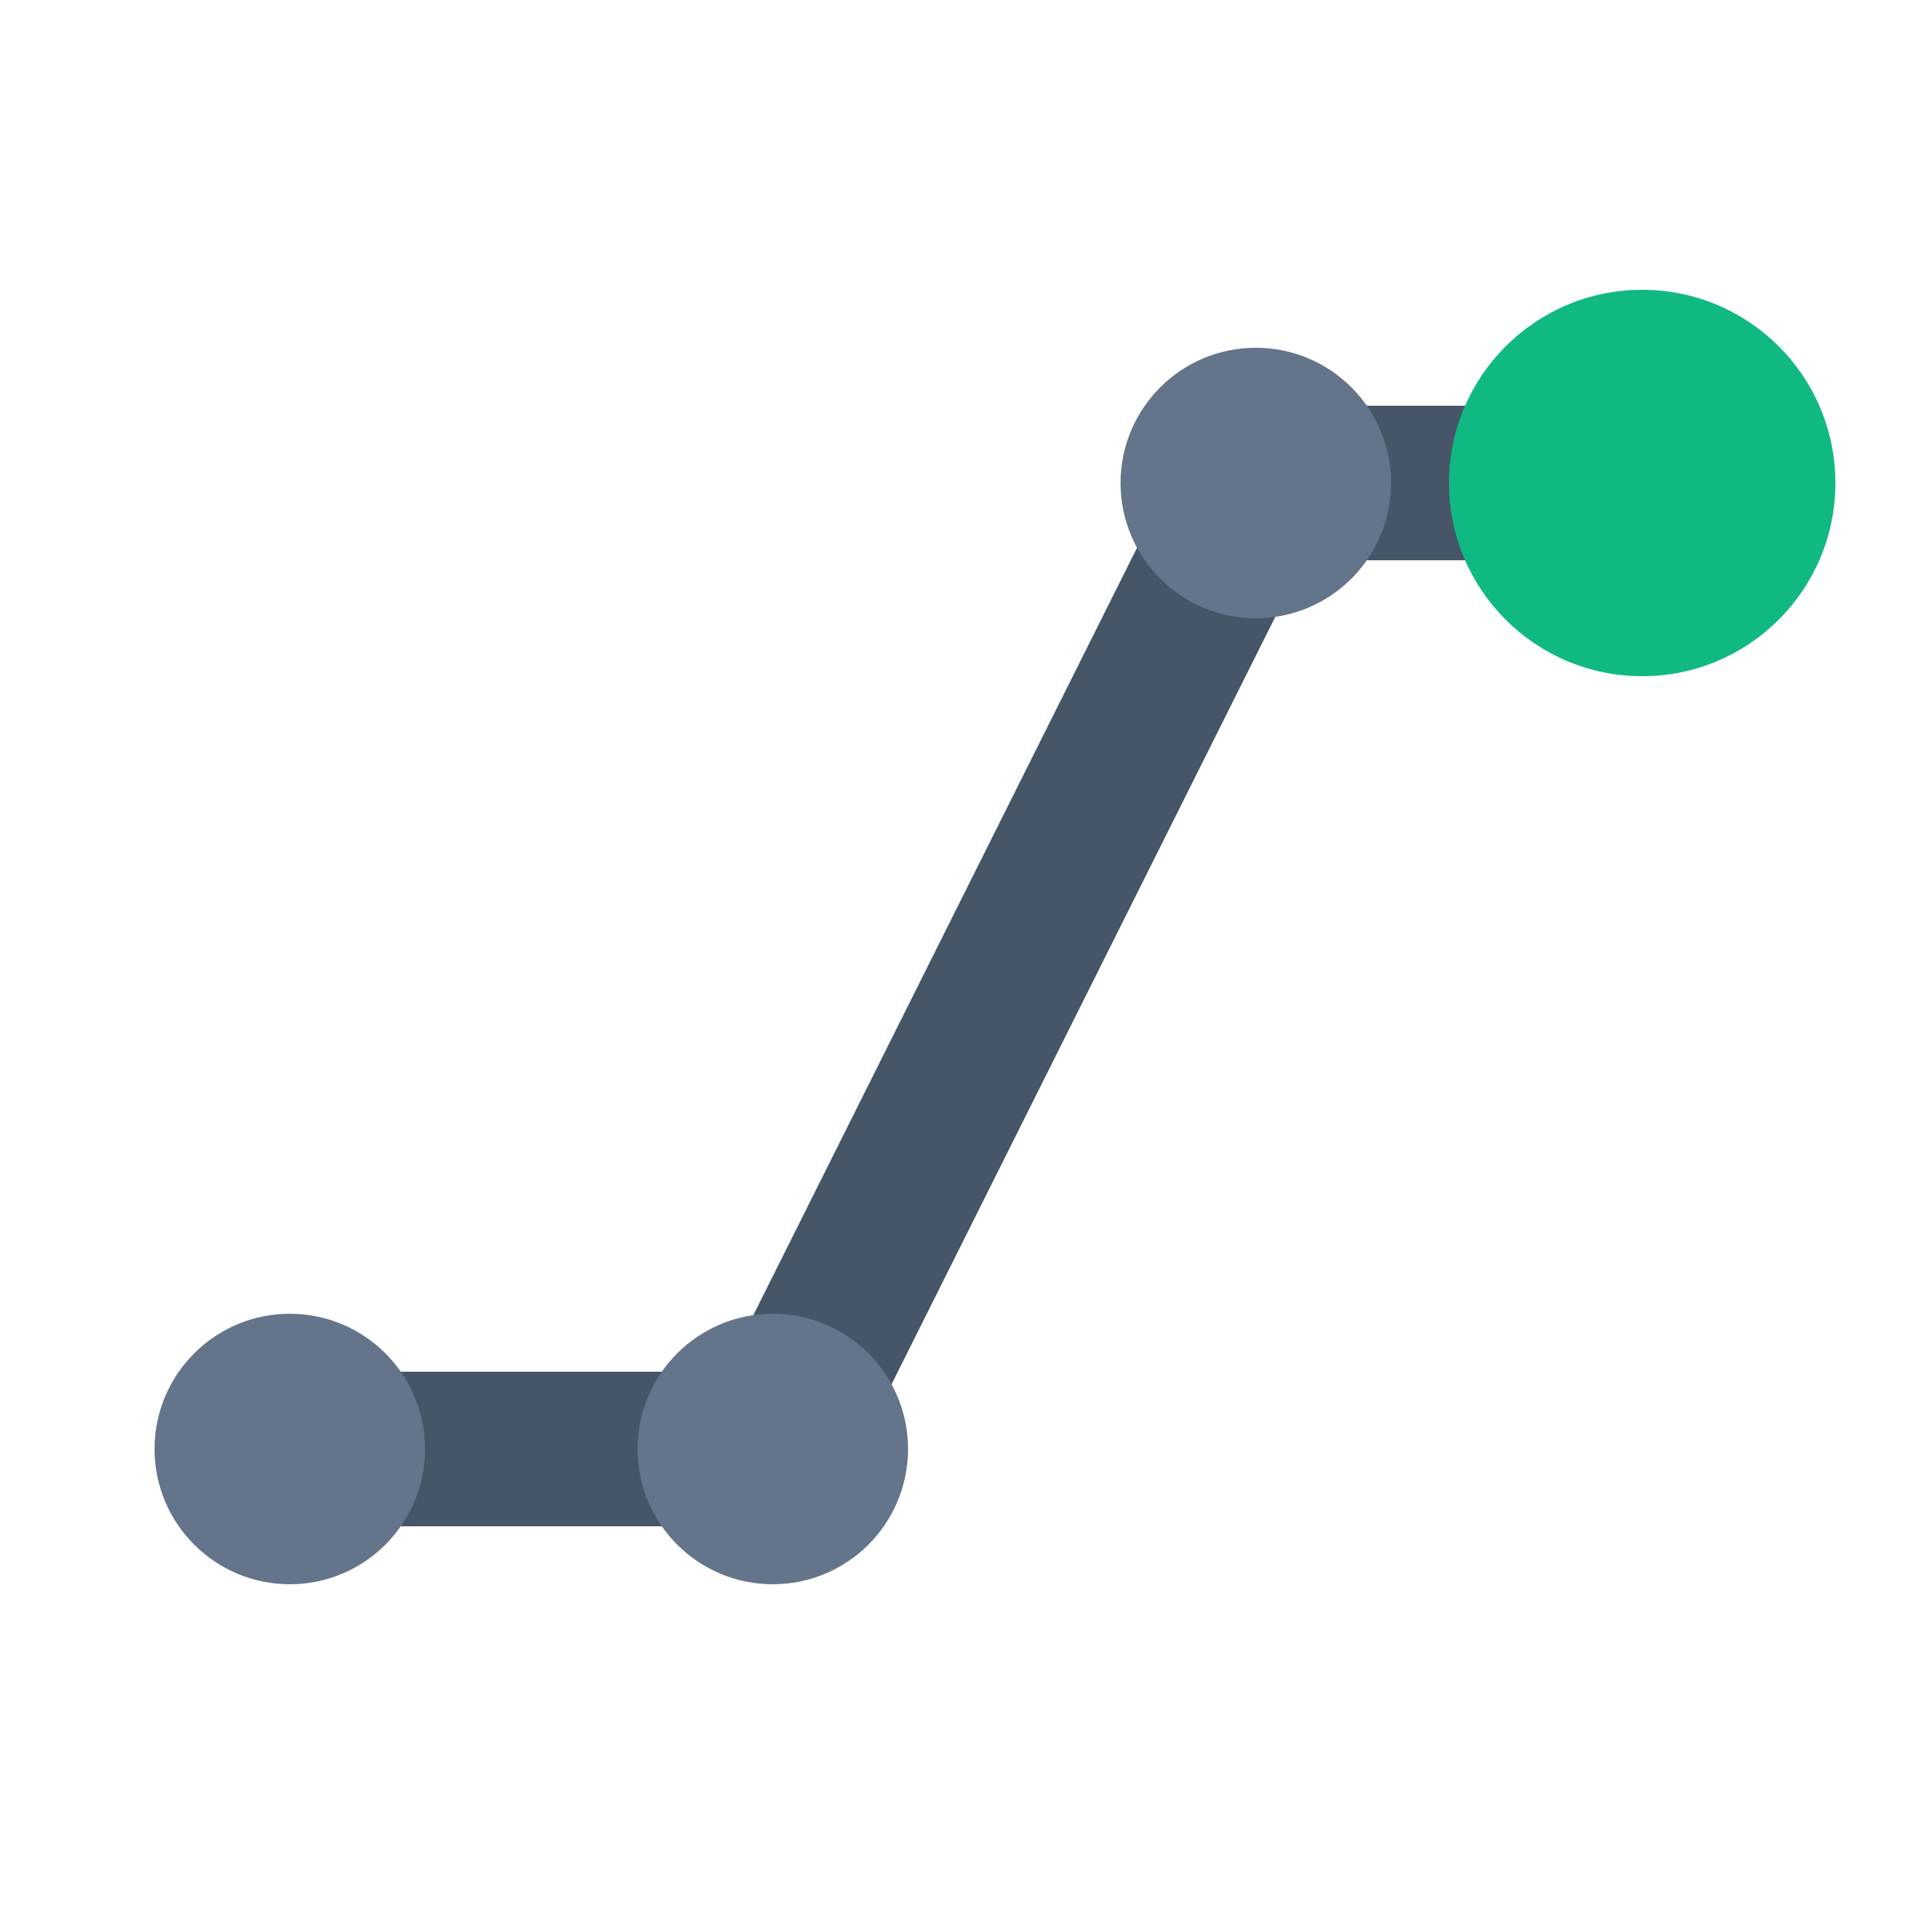
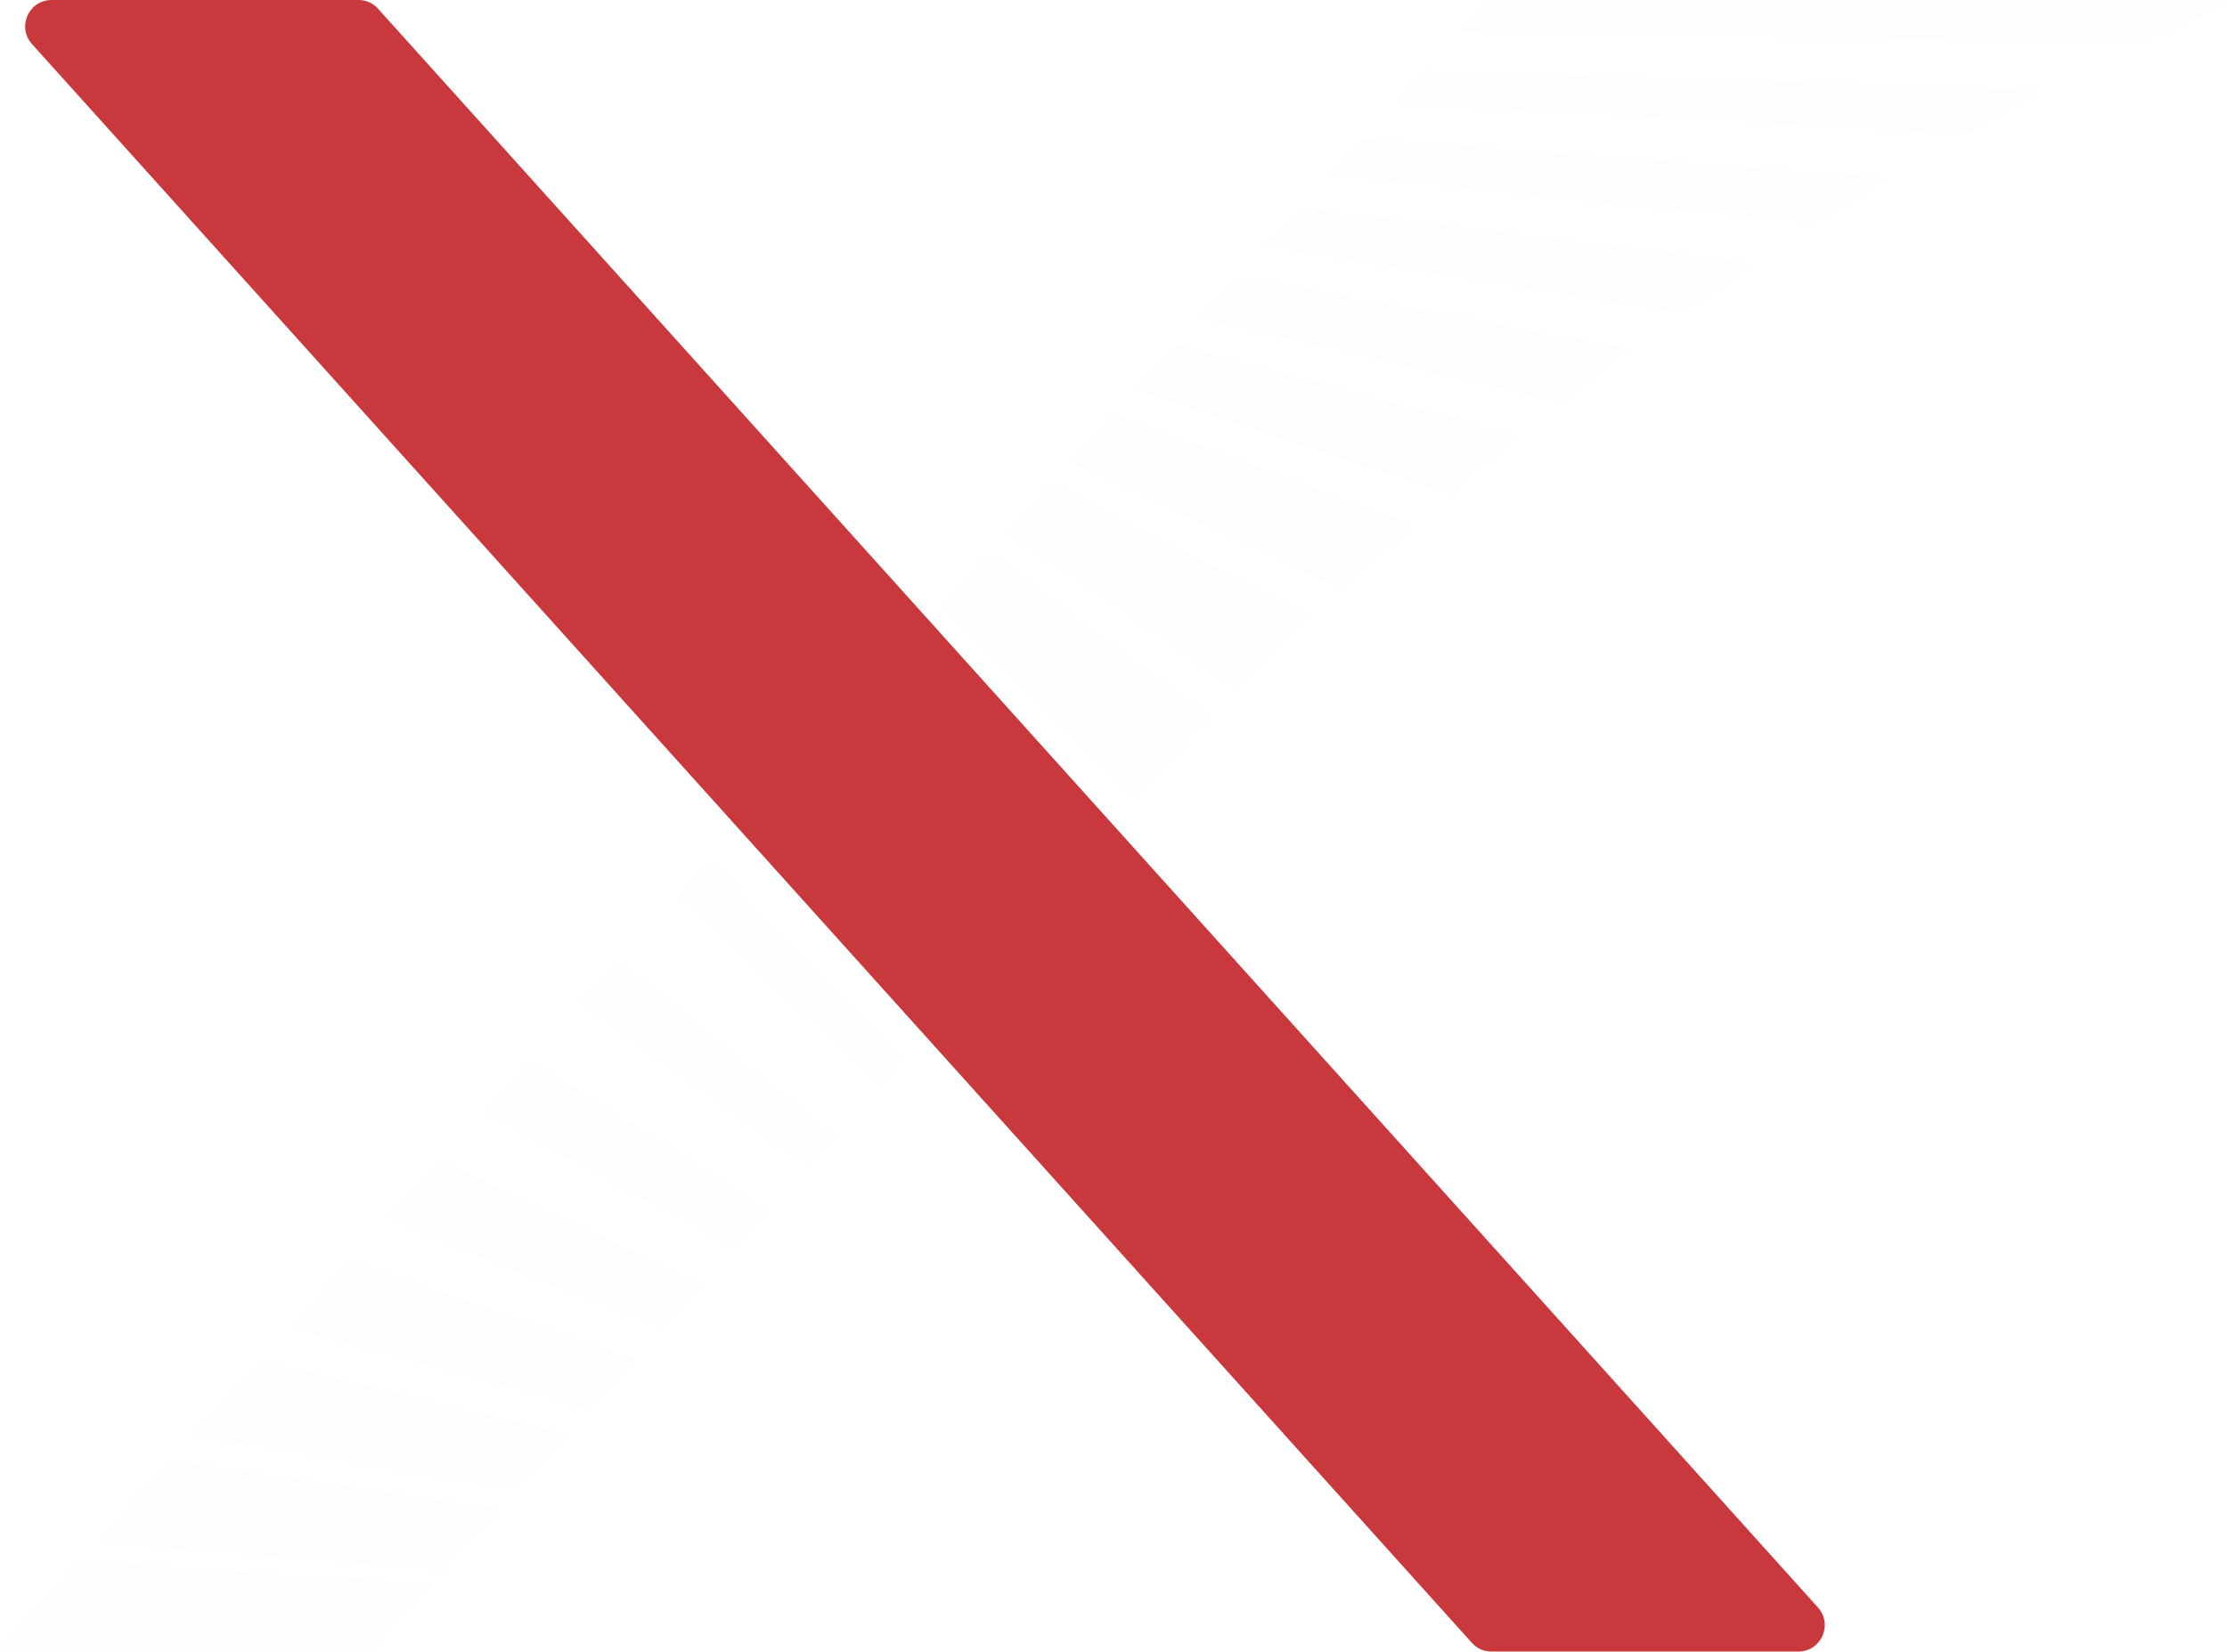
- <svg xmlns="http://www.w3.org/2000/svg" viewBox="0 0 100 100" width="110" height="110">
-   <path d="M 15 75 H 40 L 65 25 H 85" fill="none" stroke="#475569" stroke-width="8" stroke-linecap="round" stroke-linejoin="round" />
-   <circle cx="15" cy="75" r="7" fill="#64748b" />
-   <circle cx="40" cy="75" r="7" fill="#64748b" />
-   <circle cx="65" cy="25" r="7" fill="#64748b" />
-   <circle cx="85" cy="25" r="10" fill="#10b981" />
+ <svg xmlns="http://www.w3.org/2000/svg" version="1.1" viewBox="0 0 98668.67 73192.18" style="shape-rendering:geometricPrecision; text-rendering:geometricPrecision; image-rendering:optimizeQuality; fill-rule:evenodd; clip-rule:evenodd">
+   <defs>
+     <style type="text/css">
+       .fil0 {fill:#FEFEFE}
+       .fil1 {fill:#C8383C}
+     </style>
+   </defs>
+   <g id="圖層_x0020_1">
+     <path class="fil0" d="M40050.09 46901.21l-8480.21 -8739.43c-29.28,-30.2 -65.7,-45.24 -107.77,-44.44 -42.02,0.81 -77.92,17.17 -106.05,48.41l-1335.32 1483.04c-53.25,59.13 -49.39,150.24 8.59,204.65l8862.24 8315.21c29.8,27.95 65.47,41.2 106.28,39.48 40.8,-1.73 75.26,-17.92 102.64,-48.24l953.34 -1058.81c51.64,-57.34 49.97,-144.48 -3.74,-199.87z" />
+     <path class="fil0" d="M37048.4 50208.28l-9473.43 -7636.42c-60.57,-48.81 -148.57,-41.78 -200.61,16.02l-1641.18 1822.6c-28.87,32.1 -41.38,70.77 -36.71,113.71 4.61,42.88 25.13,78.03 60.17,103.16l9931.78 7127.37c60.86,43.68 143.97,34.69 194.11,-20.98l1182.77 -1313.6c27.95,-30.95 40.45,-67.95 37.17,-109.55 -3.34,-41.61 -21.61,-76.13 -54.06,-102.3z" />
+     <path class="fil0" d="M34044 53518.76l-10466.54 -6533.35c-60.74,-37.92 -138.32,-26.97 -186.27,26.22l-1943.8 2158.77c-31.06,34.52 -43.39,77.17 -35.44,122.88 7.89,45.76 33.83,81.83 74.69,103.85l11001.36 5939.46c60.17,32.5 132.5,20 178.26,-30.83l1409.04 -1564.93c29.97,-33.26 42.42,-73.94 36.13,-118.32 -6.22,-44.38 -29.39,-80 -67.43,-103.74z" />
+     <path class="fil0" d="M31037.83 56832.92l-11459.76 -5430.34c-59.36,-28.12 -127.48,-14.52 -171.45,34.29l-2243.49 2491.7c-33.08,36.77 -45.07,83.34 -33.66,131.46 11.35,48.24 42.76,84.55 88.81,102.64l12070.95 4751.61c57.92,22.77 120.74,8.01 162.4,-38.27l1632.3 -1812.92c31.93,-35.5 44.09,-79.82 34.75,-126.68 -9.33,-46.8 -37.69,-83.11 -80.86,-103.51z" />
+     <path class="fil0" d="M28030.55 60150.55l-12452.87 -4327.22c-56.82,-19.77 -116.59,-4.44 -156.81,40.28l-2540.64 2821.59c-35.04,38.9 -46.45,89.15 -31.64,139.29 14.81,50.2 51.58,86.22 102.07,99.93l13140.53 3563.59c54.58,14.81 109.21,-1.26 147.08,-43.34l1853.03 -2057.97c33.83,-37.57 45.59,-85.41 33.02,-134.39 -12.62,-48.93 -46.05,-85.18 -93.77,-101.78z" />
+     <path class="fil0" d="M25022.81 63471.45l-13446.04 -3224.31c-53.6,-12.79 -106.1,3.45 -142.92,44.43l-2835.31 3148.94c-36.71,40.8 -47.49,94.46 -29.39,146.21 18.1,51.81 59.94,87.08 114.06,96.13l14210.06 2375.69c50.78,8.53 98.43,-8.13 132.9,-46.39l2071.28 -2300.48c35.56,-39.42 46.8,-90.65 31.06,-141.31 -15.79,-50.71 -54.06,-86.57 -105.7,-98.9z" />
+     <path class="fil0" d="M22015.19 66795.01l-14439.27 -2121.24c-49.96,-7.32 -96.3,9.33 -130.07,46.85l-3127.96 3474.03c-38.21,42.47 -48.35,99.24 -27.15,152.26 21.21,53.08 67.61,87.2 124.6,91.63l15279.65 1187.85c46.85,3.68 88.69,-13.09 120.1,-48.01l2287.63 -2540.64c37.06,-41.15 47.72,-95.5 28.93,-147.6 -18.78,-52.04 -61.66,-87.13 -116.47,-95.15z" />
+     <path class="fil0" d="M19007.97 70120.71l-15432.48 -1018.18c-46.28,-3.06 -87.37,13.66 -118.38,48.13l-3419.05 3797.23c-39.54,43.92 -48.99,103.45 -24.96,157.51 24.09,53.95 74.63,86.79 133.71,86.79l16349.23 0c42.99,0 79.99,-16.48 108.81,-48.47l2502.25 -2779c38.44,-42.7 48.47,-99.82 26.86,-153.01 -21.61,-53.19 -68.7,-87.2 -125.98,-91z" />
+     <path class="fil1" d="M2288.91 0l13591.5 0c344,0 640.06,131.8 870.3,387.46l63793.67 70850.03c316.52,351.56 391.95,827.82 199.58,1259.94 -192.37,432.13 -596.83,694.75 -1069.82,694.75l-13591.55 0c-344,0 -640.12,-131.86 -870.3,-387.51l-63793.62 -70850.03c-316.51,-351.49 -391.95,-827.76 -199.57,-1259.94 192.37,-432.06 596.83,-694.69 1069.81,-694.69z" />
+     <path class="fil0" d="M53642.57 31630.61l-9734.5 -7207.47c-60.86,-45.07 -145.24,-36.54 -195.89,19.71l-2010.88 2233.29c-51.81,57.58 -49.91,145.23 4.38,200.5l8423.84 8575.93c29.11,29.68 65.12,44.43 106.74,43.8 41.55,-0.63 77.11,-16.54 105.29,-47.14l3321.54 -3601.75c29.16,-31.64 42.12,-70.14 38.09,-113.01 -4.09,-42.88 -24.03,-78.21 -58.61,-103.85z" />
+     <path class="fil0" d="M58036.69 27259.02l-11395.16 -5905.92c-59.99,-31.06 -130.94,-18.15 -176.12,32.05l-1894.23 2103.67c-29.34,32.62 -41.78,72.16 -36.54,115.67 5.3,43.51 26.92,78.9 63.23,103.45l10138.79 6869.51c58.09,39.37 133.88,32.68 184.19,-16.31l3150.61 -3067.27c34.75,-33.83 49.79,-78.26 42.7,-126.27 -7.09,-48 -34.35,-86.21 -77.45,-108.58z" />
+     <path class="fil0" d="M62530.64 23163.08l-13156.5 -4870.57c-57.4,-21.26 -118.61,-6.11 -159.58,39.37l-1774.48 1970.71c-31.98,35.56 -44.14,79.93 -34.69,126.84 9.39,46.85 37.81,83.11 81.09,103.51l11900.88 5607.33c54.29,25.59 115.15,16.77 159.93,-23.22l3030.04 -2707.54c39.37,-35.21 56.14,-84.55 46.28,-136.41 -9.8,-51.87 -43.46,-91.64 -92.96,-110.02z" />
+     <path class="fil0" d="M67208.65 19231.11l-15101.27 -3993.18c-54.41,-14.4 -108.58,1.73 -146.21,43.57l-1653.68 1836.55c-34.06,37.8 -45.76,86.1 -32.8,135.32 13.03,49.21 47.09,85.41 95.33,101.49l13799.78 4591.45c49.21,16.37 99.3,7.03 139.29,-25.93l2955.24 -2434.82c43.45,-35.79 61.9,-89.21 49.91,-144.25 -12.04,-54.98 -51.18,-95.84 -105.58,-110.19z" />
+     <path class="fil0" d="M72164.57 15393.47l-17323.09 -3206.51c-51.53,-9.57 -100.34,7.03 -135.38,45.99l-1532.94 1702.44c-35.61,39.54 -46.8,90.95 -30.83,141.78 15.9,50.77 54.52,86.62 106.33,98.66l15933.31 3718.68c43.86,10.26 85.75,1.32 121.66,-25.87l2922.73 -2214.61c47.26,-35.79 67.66,-92.73 54,-150.42 -13.65,-57.63 -57.46,-99.35 -115.78,-110.13z" />
+     <path class="fil0" d="M77517.86 11599.12l-19941.36 -2460.75c-48.87,-6 -93.71,10.72 -126.68,47.31l-1412.61 1568.85c-36.82,40.98 -47.6,94.86 -29.22,146.79 18.39,51.93 60.63,87.08 115.03,95.73l18416.54 2921.98c38.61,6.11 74,-1.96 106.16,-24.15l2937.42 -2030.08c50.95,-35.21 73.71,-95.15 58.96,-155.31 -14.81,-60.17 -62.76,-102.81 -124.25,-110.37z" />
+     <path class="fil0" d="M83442.97 7803.9l-23130.63 -1712.58c-46.68,-3.46 -88.29,13.25 -119.58,48.06l-1292.97 1435.95c-37.86,42.07 -48.18,97.97 -27.78,150.71 20.34,52.79 65.64,87.25 121.89,92.9l21406.64 2149.14c33.49,3.34 63.23,-3.57 91.81,-21.32l3017.02 -1872.51c54.75,-34 80.34,-96.65 64.95,-159.29 -15.39,-62.59 -67.03,-106.28 -131.34,-111.06z" />
+     <path class="fil0" d="M90236.87 3960.34l-27188.07 -915.02c-44.72,-1.5 -83.8,15.1 -113.71,48.35l-1174.18 1304.03c-38.67,42.87 -48.52,100.51 -26.45,153.87 22.07,53.31 69.74,87.14 127.42,90.2l25153.62 1350.59c28.24,1.56 52.79,-3.98 77.63,-17.46l3208.58 -1739.67c58.9,-31.93 88.06,-97.05 72.68,-162.23 -15.39,-65.24 -70.55,-110.42 -137.51,-112.67z" />
+     <path class="fil0" d="M98522.23 0l-32736.44 0c-43,0 -80,16.48 -108.75,48.41l-1056.1 1172.86c-39.31,43.69 -48.87,102.64 -25.36,156.47 23.46,53.83 73.19,86.91 131.86,87.83l30136.51 464.91c22.36,0.35 41.67,-3.63 62.07,-12.79l3656.04 -1637.77c63.68,-28.53 97.86,-95.85 83.28,-164.14 -14.58,-68.29 -73.3,-115.78 -143.1,-115.78z" />
+   </g>
</svg>
